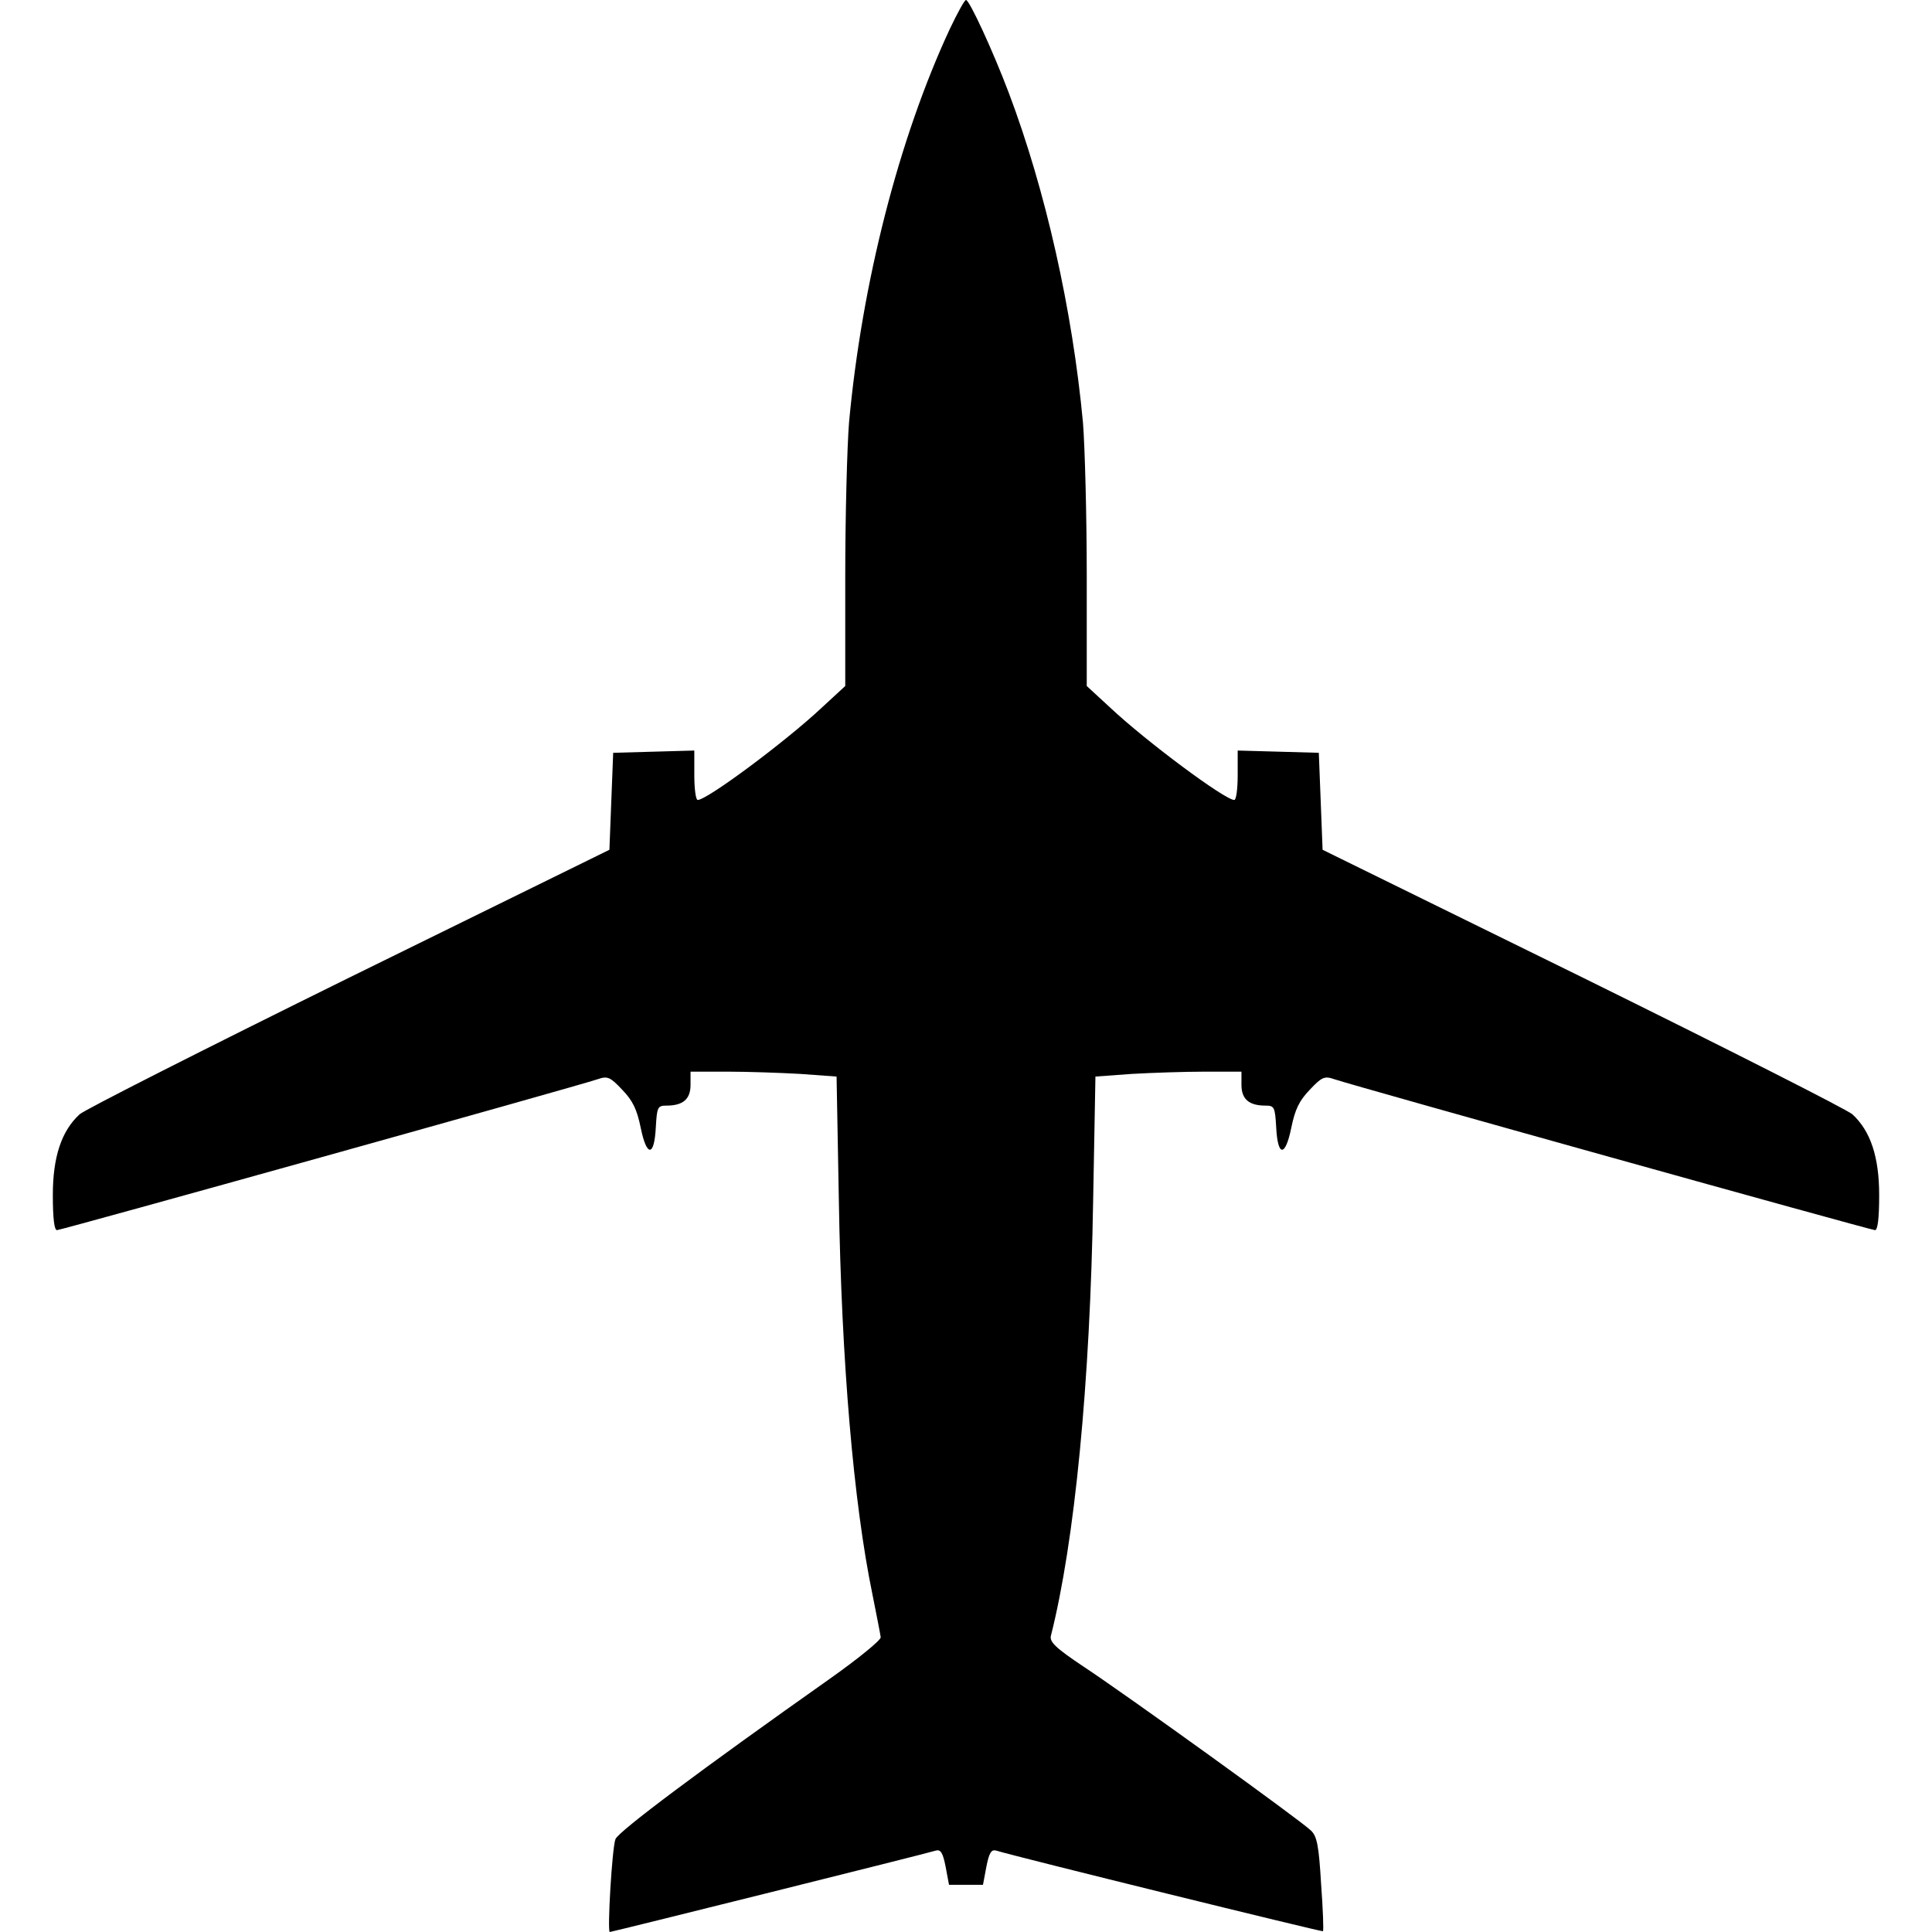
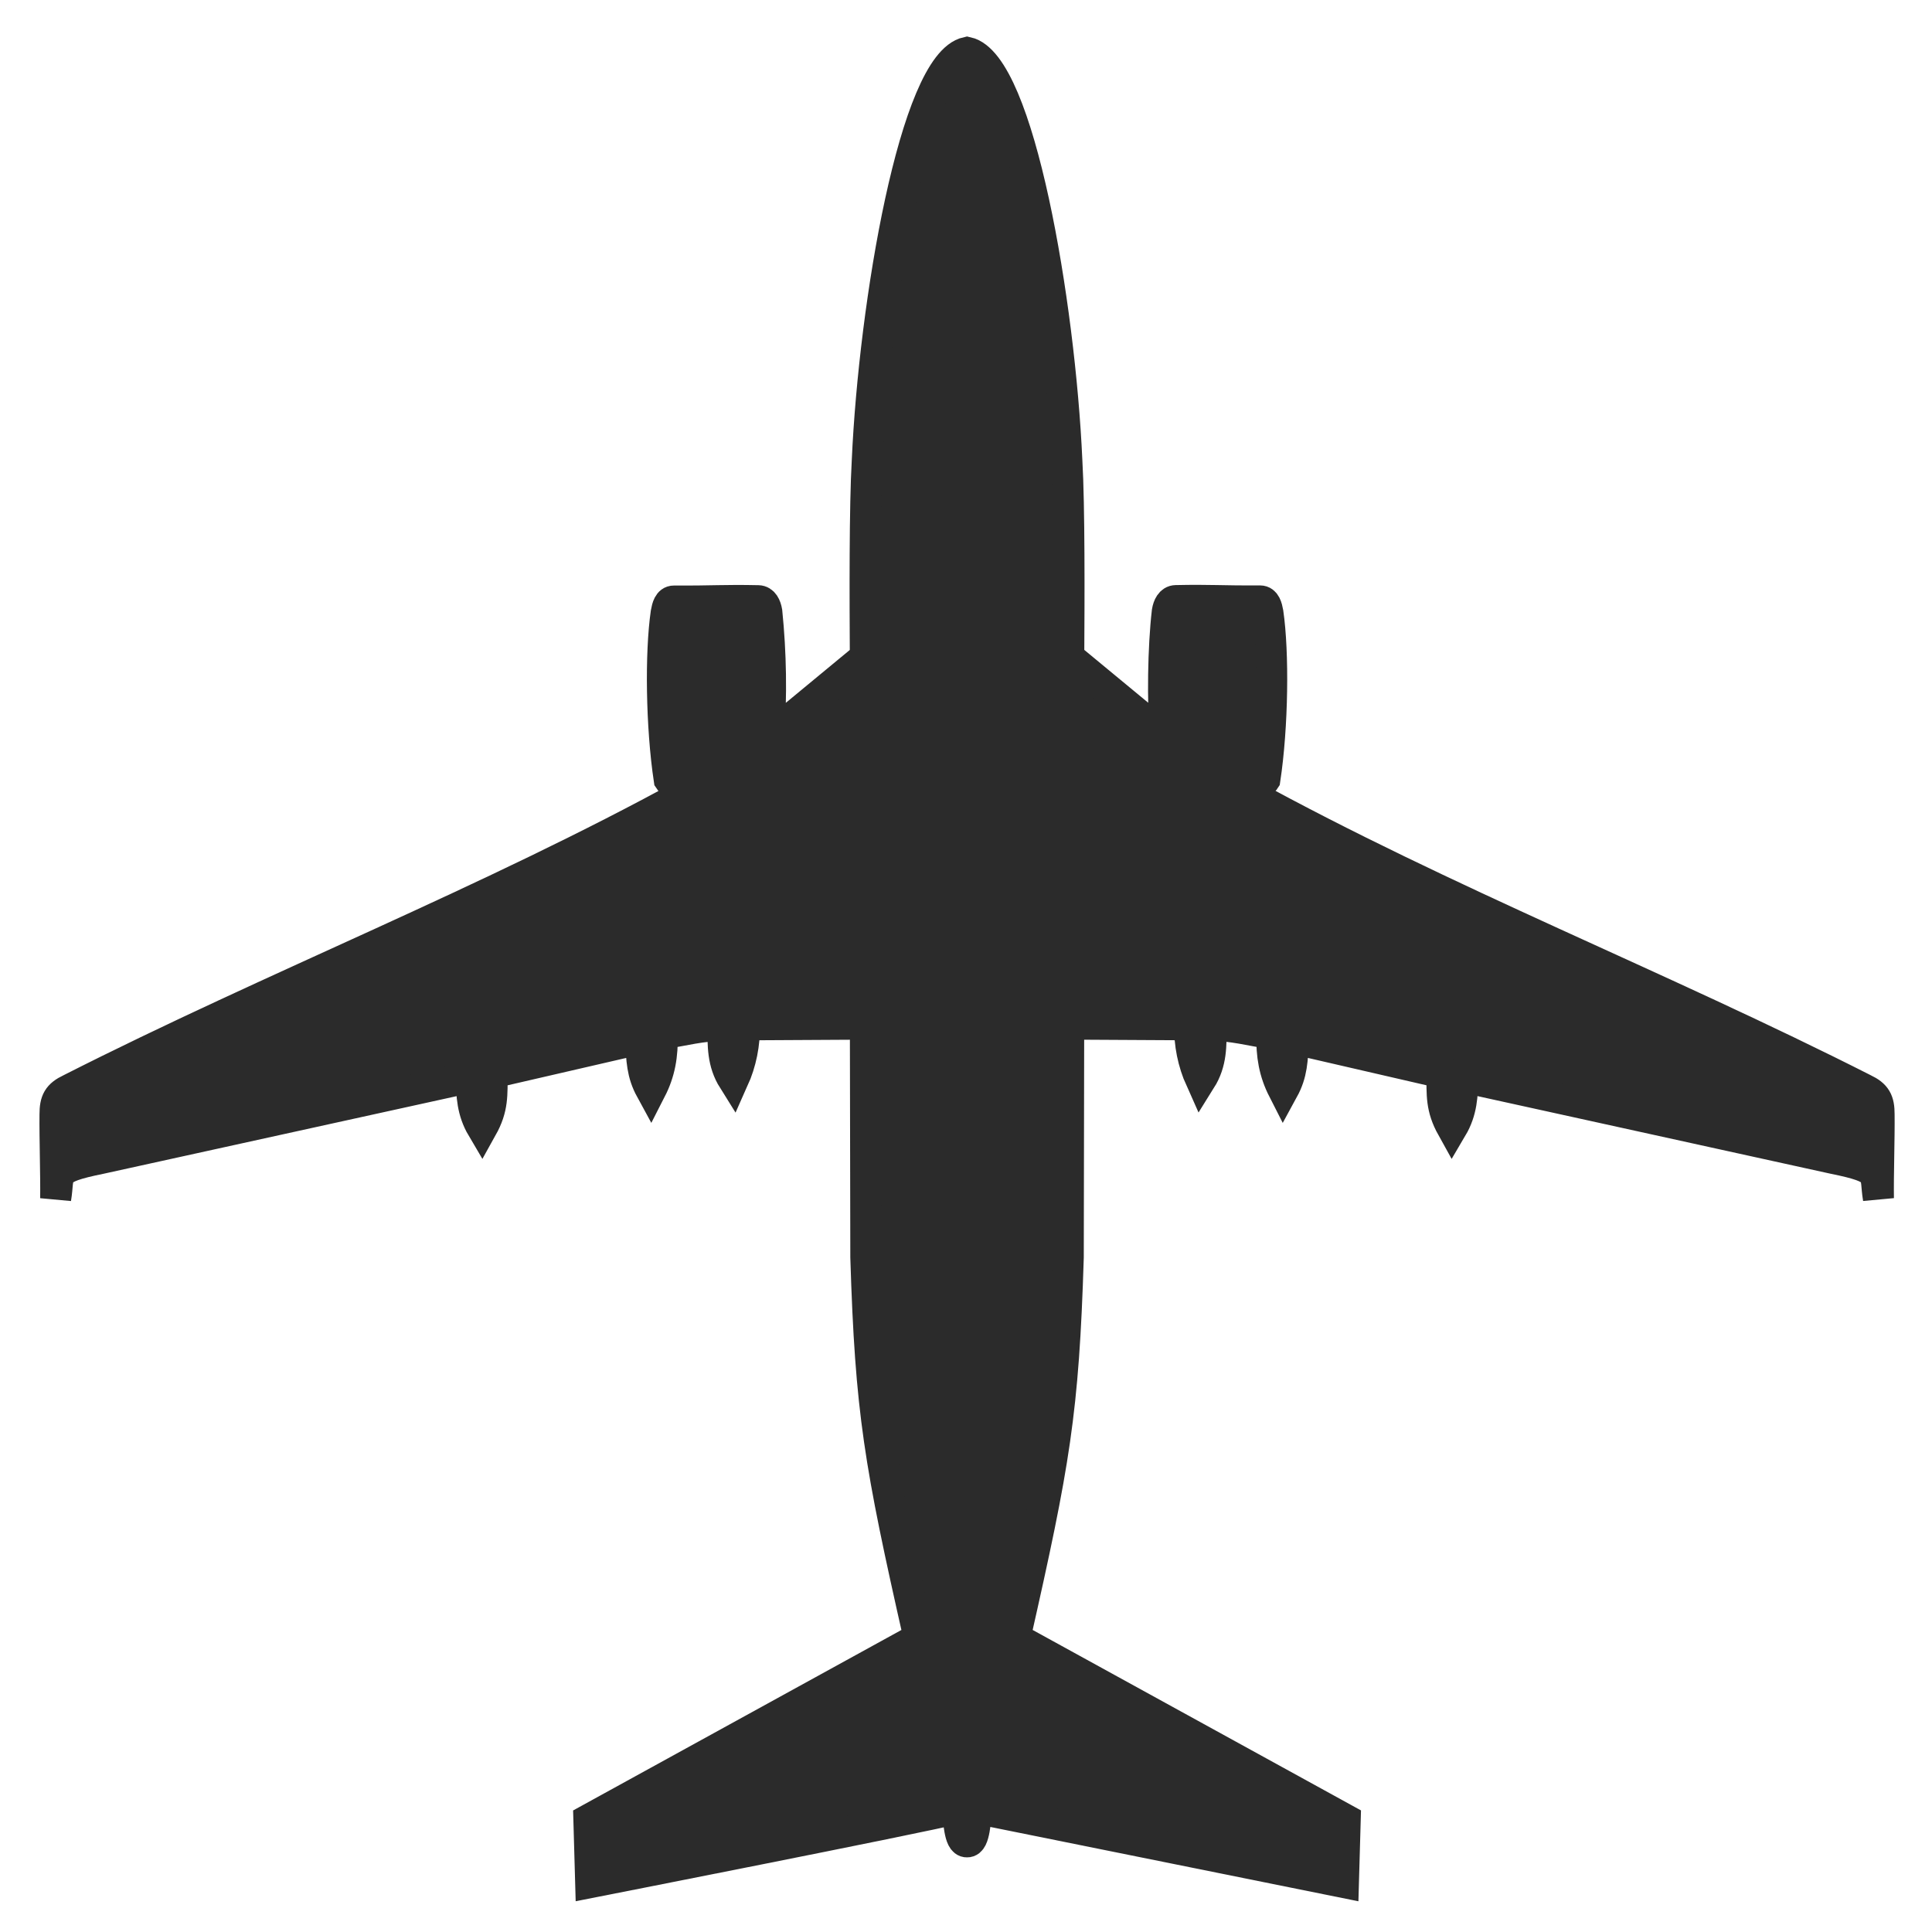
- <svg xmlns="http://www.w3.org/2000/svg" version="1.0" width="512pt" height="512pt" viewBox="0 0 512 512" preserveAspectRatio="xMidYMid meet">
-   <g transform="translate(0,512) scale(0.1,-0.1)" fill="#000000" stroke="none">
-     <path d="M2517 5043 c-135 -290 -233 -673 -267 -1043 -5 -63 -10 -246 -10 -406 l0 -292 -64 -59 c-94 -88 -302 -243 -327 -243 -5 0 -9 29 -9 65 l0 66 -107 -3 -108 -3 -5 -128 -5 -129 -690 -339 c-379 -187 -701 -350 -714 -362 -48 -44 -71 -113 -71 -214 0 -63 4 -93 11 -93 11 0 1377 381 1433 400 26 9 33 6 65 -28 28 -29 39 -52 49 -101 16 -78 36 -77 40 2 3 53 5 57 28 57 44 0 64 17 64 55 l0 35 98 0 c53 0 140 -3 193 -6 l96 -7 6 -326 c7 -429 39 -804 89 -1046 11 -55 21 -106 22 -114 0 -8 -60 -57 -135 -110 -340 -240 -561 -405 -568 -425 -9 -23 -22 -246 -15 -246 5 0 840 208 865 216 12 3 18 -7 25 -43 l9 -48 45 0 45 0 9 48 c7 36 13 46 25 43 59 -18 864 -216 867 -214 2 2 0 59 -5 126 -6 102 -11 126 -27 141 -25 25 -484 356 -602 434 -75 50 -91 66 -87 82 63 249 104 669 112 1156 l6 326 96 7 c53 3 140 6 194 6 l97 0 0 -35 c0 -38 20 -55 64 -55 23 0 25 -4 28 -57 4 -79 24 -80 40 -2 10 49 21 72 49 101 32 34 39 37 65 28 56 -19 1422 -400 1433 -400 7 0 11 30 11 93 0 101 -23 170 -71 214 -13 12 -335 175 -714 362 l-690 339 -5 129 -5 128 -107 3 -108 3 0 -66 c0 -36 -4 -65 -9 -65 -25 0 -233 155 -327 243 l-64 59 0 292 c0 160 -5 343 -10 406 -28 299 -99 616 -197 875 -42 111 -104 245 -113 245 -4 0 -23 -35 -43 -77z" />
+ <svg xmlns="http://www.w3.org/2000/svg" viewBox="-2 -2 74.5 74.7" width="200" height="200">
+   <g fill="#2b2b2b" stroke="#2b2b2b" stroke-width="1.2">
+     <path d="M34.889 67.926c-1.458.366-14.151 2.859-14.151 2.859l-.069-2.435 12.768-7.019c-1.535-6.777-1.875-8.756-2.06-14.715l-.017-9.018-4.679.026c.018.731-.129 1.457-.429 2.125-.418-.667-.401-1.322-.397-2.101-.794 0-1.561.198-2.352.329.024.836-.095 1.488-.437 2.156-.347-.635-.352-1.136-.402-1.971l-5.735 1.323c-.008.857.04 1.345-.392 2.119-.373-.631-.41-1.257-.41-1.962L1.793 42.793c-1.957.397-1.572.561-1.74 1.544.013-.86-.036-2.334-.026-3.249 0-.52.116-.751.595-.976 7.89-4.004 16.208-7.251 23.891-11.472-.101-.701-.568-.221-.737-.493-.311-2.068-.344-4.905-.118-6.453.04-.224.102-.456.299-.455 1.586.008 1.912-.042 3.26-.013.198.004.294.208.331.427a28.31 28.31 0 0 1 .074 4.847l3.736-3.088c-.013-2.249-.028-5.838.075-7.6C31.705 9.732 33.285.469 35.291.024c2.004.443 3.585 9.706 3.858 15.786.103 1.762.087 5.351.074 7.6l3.736 3.088c-.116-1.359-.087-3.466.074-4.849.037-.218.134-.423.331-.427 1.349-.029 1.673.021 3.26.013.198 0 .259.233.299.456.225 1.548.194 4.384-.118 6.452-.169.274-.635-.208-.736.495 7.681 4.22 16.001 7.468 23.892 11.471.476.225.594.456.593.978.011.914-.04 2.388-.026 3.248-.168-.983.217-1.147-1.738-1.543L54.453 39.64c.001.705-.037 1.332-.41 1.963-.431-.775-.384-1.263-.392-2.119l-5.735-1.323c-.049.833-.054 1.336-.401 1.971-.341-.669-.46-1.322-.437-2.156-.791-.132-1.561-.331-2.353-.331.004.781.021 1.434-.397 2.101-.3-.667-.446-1.392-.429-2.123l-4.679-.026-.016 9.017c-.185 5.96-.527 7.938-2.061 14.716l12.769 7.018-.069 2.435-14.153-2.858c-.097.414-.089 1.302-.401 1.29-.312.013-.304-.876-.402-1.29z" />
+   </g>
+   <g fill="none">
+     
  </g>
</svg>
